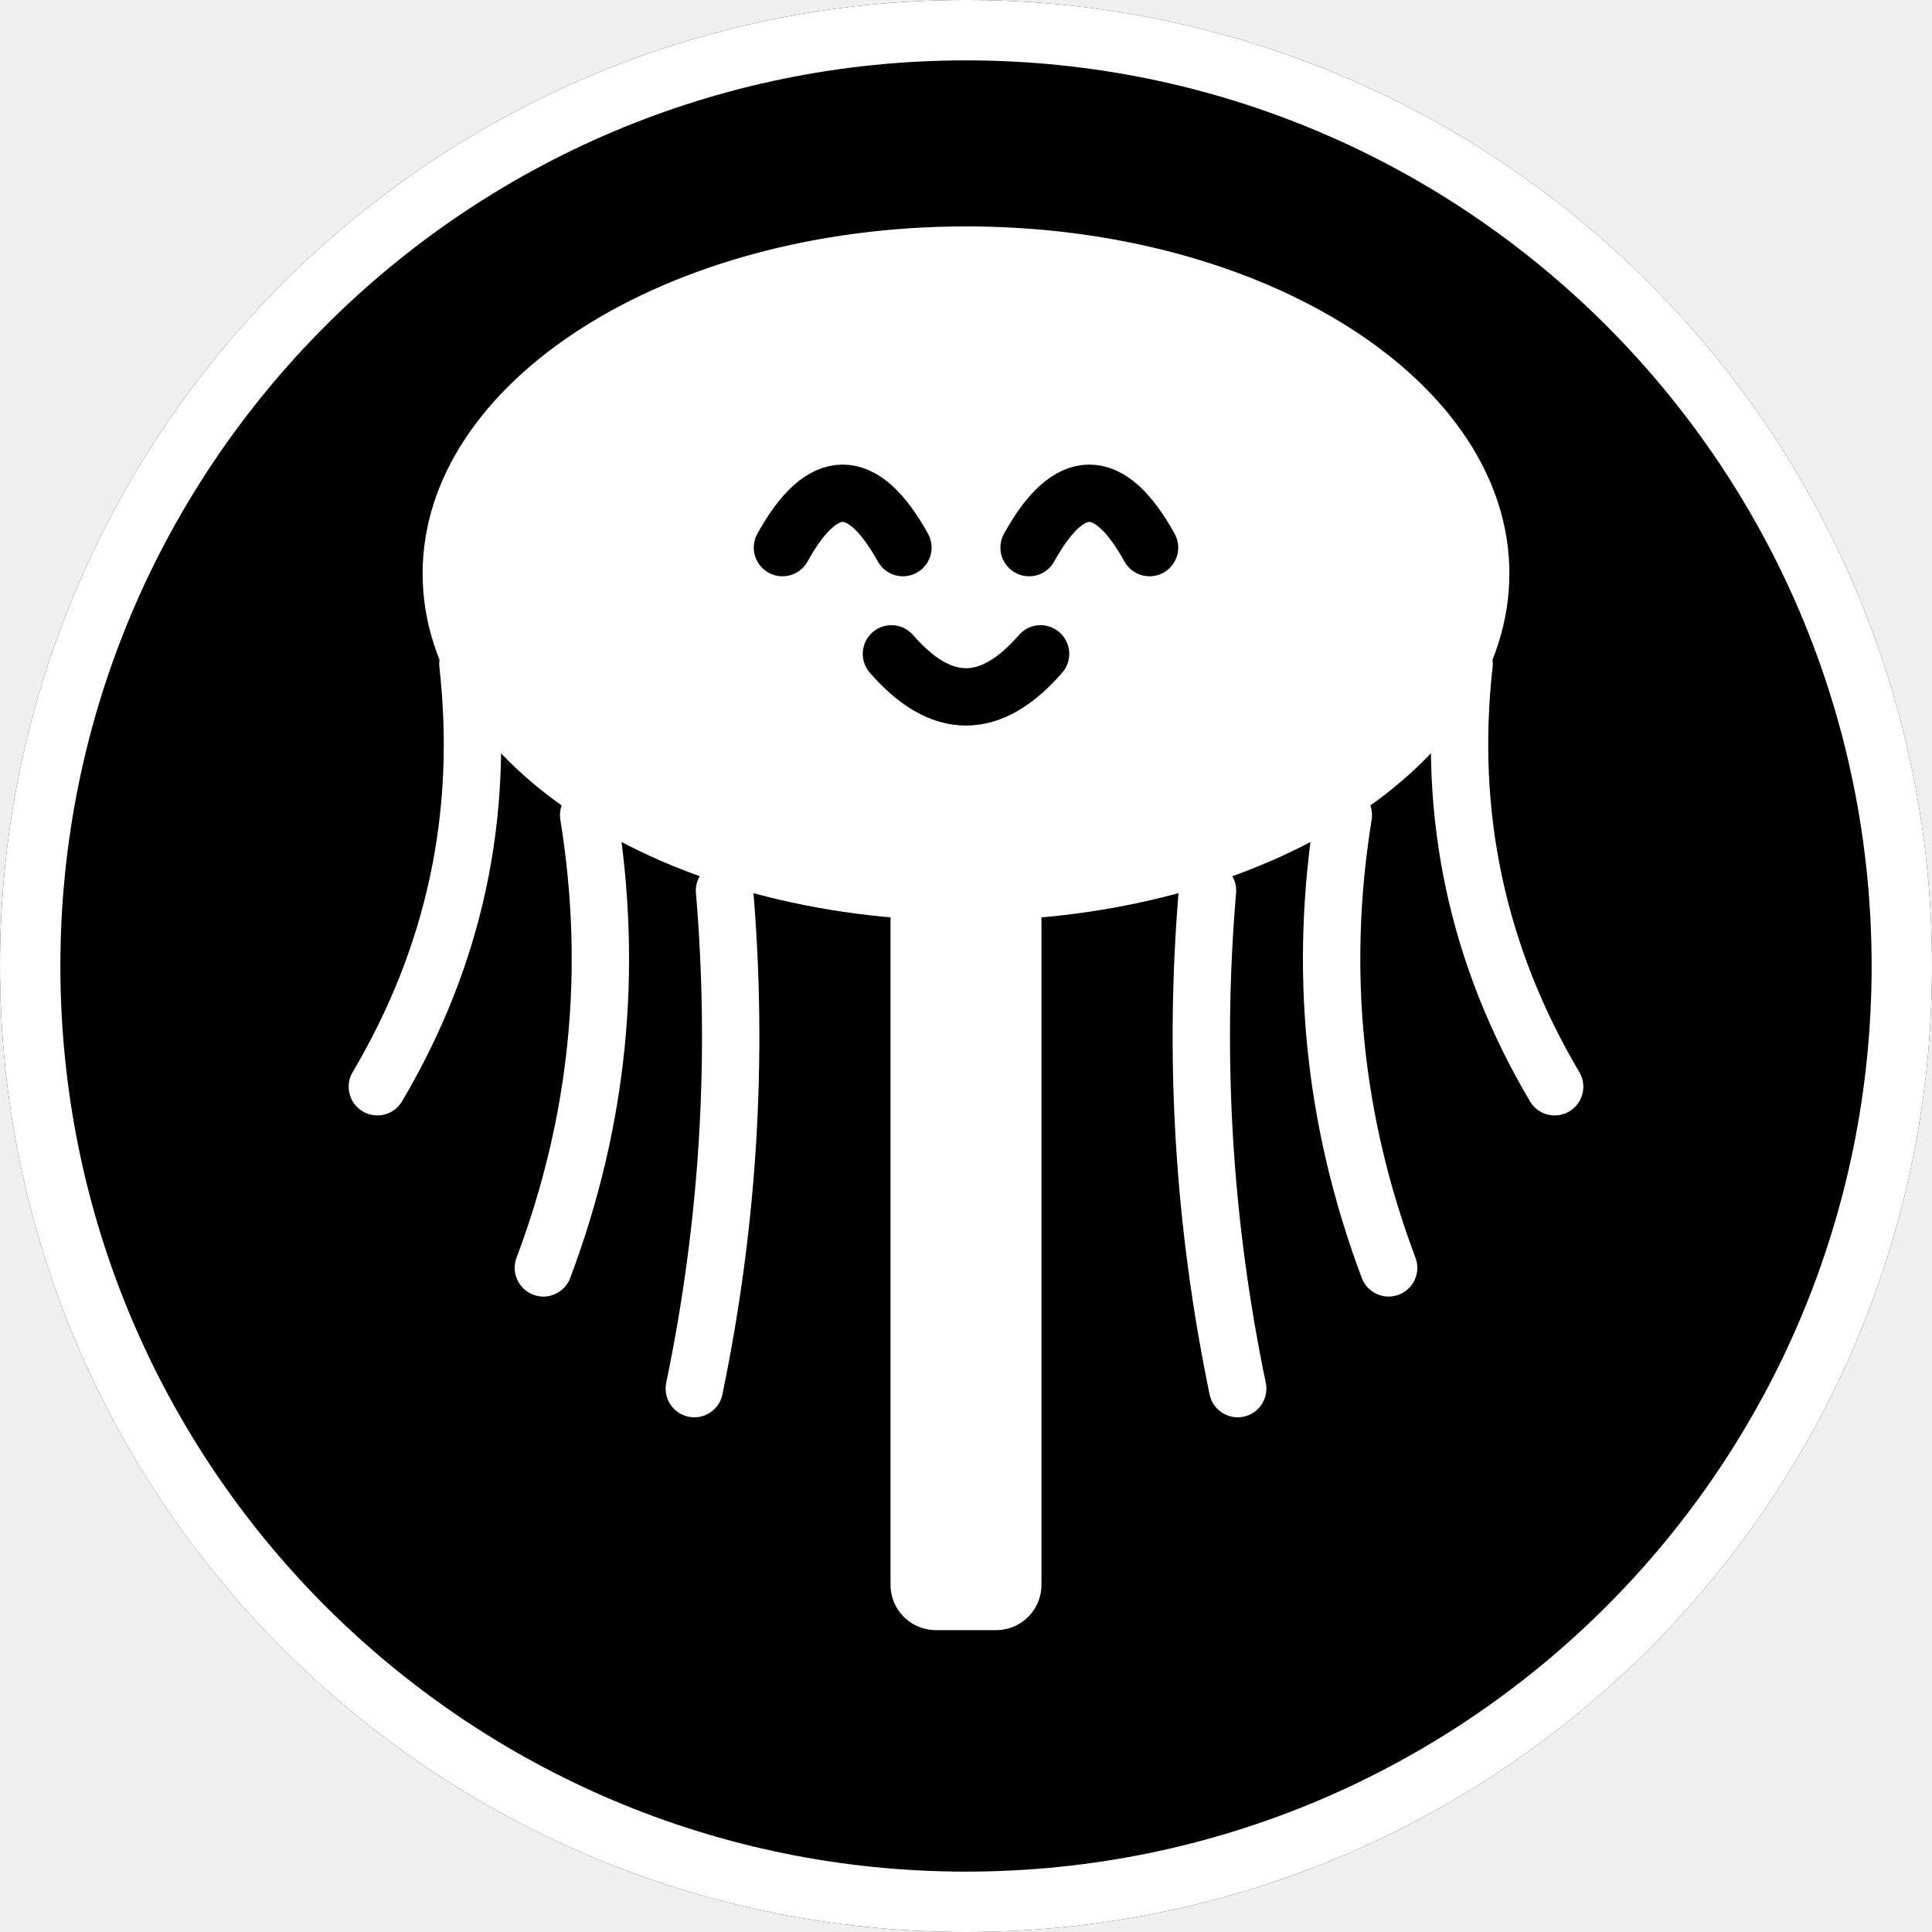
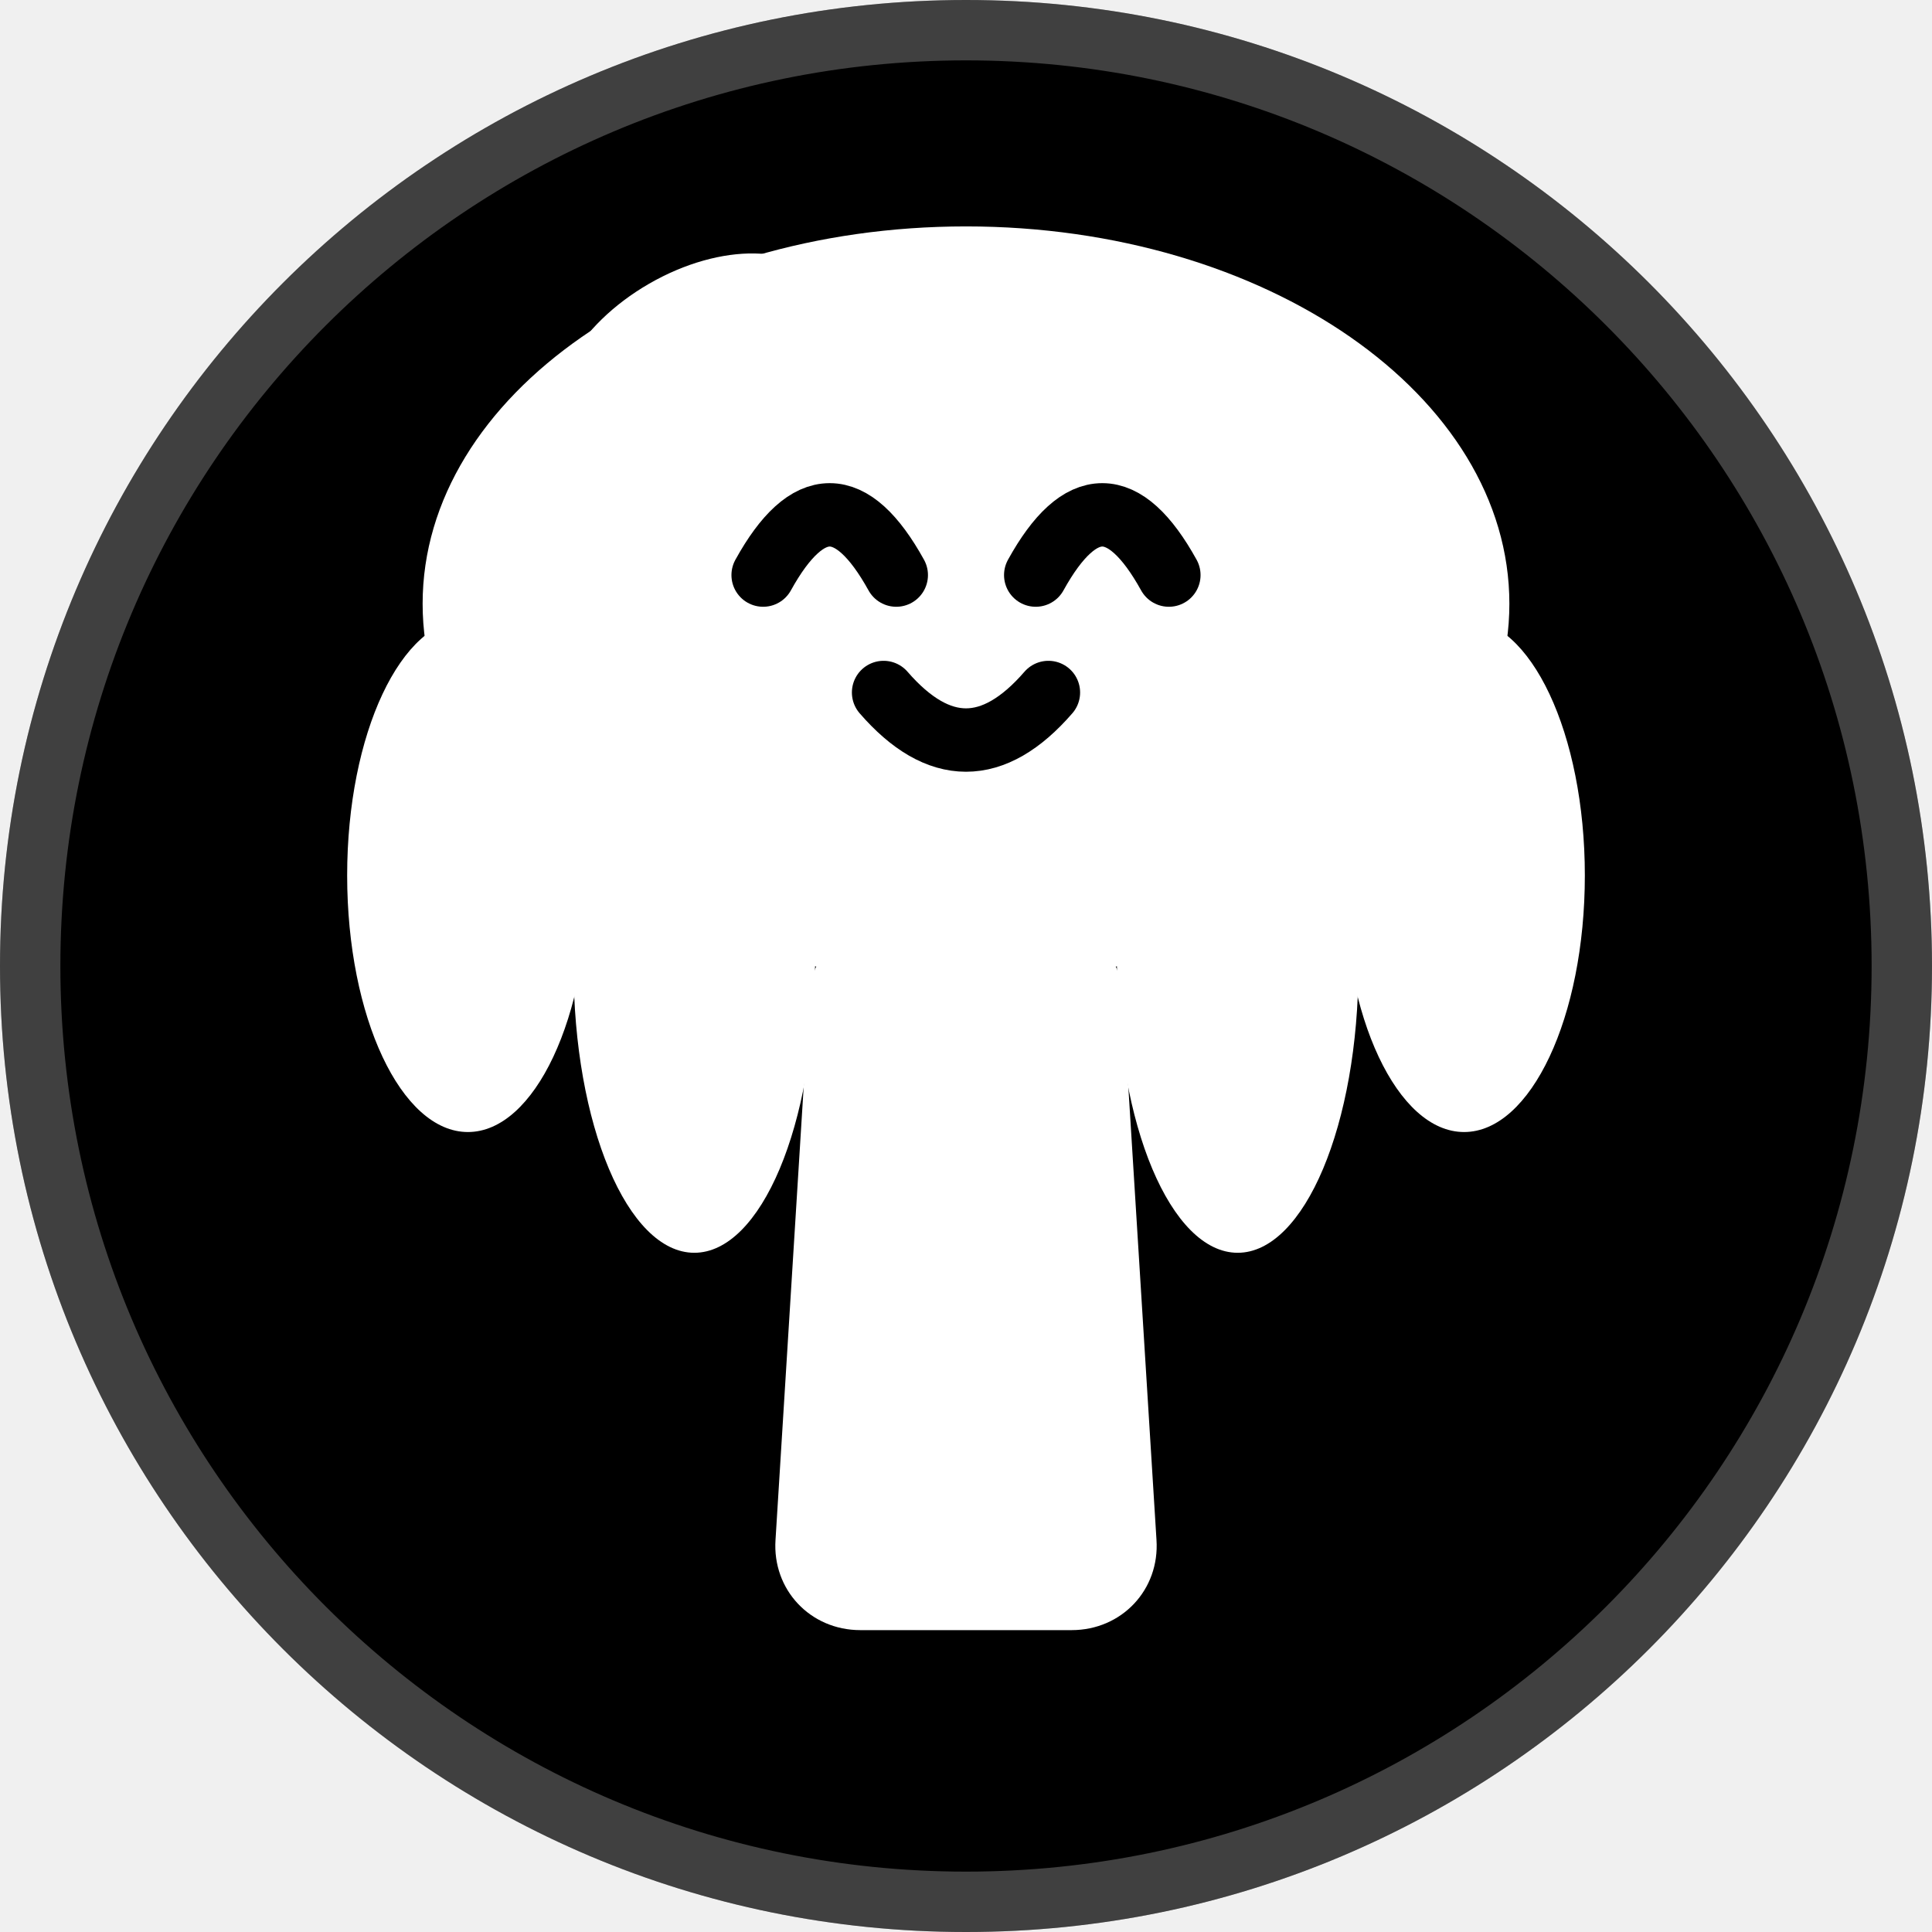
<svg xmlns="http://www.w3.org/2000/svg" viewBox="0 0 64 64" role="img" aria-label="Willa">
  <circle class="bg" cx="32" cy="32" r="32" fill="#000000" />
-   <rect x="29.5" y="29" width="5" height="25" rx="1.5" class="tree" fill="#ffffff" />
-   <path d="M32 7.5C41.94 7.5 50 12.65 50 19C50 25.35 41.94 30.5 32 30.5C22.06 30.5 14 25.35 14 19C14 12.65 22.06 7.5 32 7.5Z" class="tree" fill="#ffffff" />
-   <path d="M15.5 22C16.06 27 15.06 31.67 12.5 36" class="tree" fill="none" stroke="#ffffff" stroke-width="1.9" stroke-linecap="round" stroke-linejoin="round" />
-   <path d="M19.5 27C20.33 32.13 19.83 37.13 18 42" class="tree" fill="none" stroke="#ffffff" stroke-width="1.9" stroke-linecap="round" stroke-linejoin="round" />
-   <path d="M24 29.5C24.47 35.05 24.13 40.55 23 46" class="tree" fill="none" stroke="#ffffff" stroke-width="1.9" stroke-linecap="round" stroke-linejoin="round" />
-   <path d="M40 29.5C39.53 35.05 39.87 40.55 41 46" class="tree" fill="none" stroke="#ffffff" stroke-width="1.9" stroke-linecap="round" stroke-linejoin="round" />
-   <path d="M44.5 27C43.67 32.13 44.17 37.13 46 42" class="tree" fill="none" stroke="#ffffff" stroke-width="1.9" stroke-linecap="round" stroke-linejoin="round" />
-   <path d="M48.5 22C47.94 27 48.94 31.67 51.5 36" class="tree" fill="none" stroke="#ffffff" stroke-width="1.9" stroke-linecap="round" stroke-linejoin="round" />
-   <path d="M25.92 18.14C27.25 15.74 28.58 15.74 29.91 18.14" class="face" fill="none" stroke="#000000" stroke-width="1.9" stroke-linecap="round" stroke-linejoin="round" />
-   <path d="M34.09 18.14C35.42 15.74 36.75 15.74 38.08 18.14" class="face" fill="none" stroke="#000000" stroke-width="1.9" stroke-linecap="round" stroke-linejoin="round" />
-   <path d="M29.53 21.66C31.18 23.56 32.82 23.56 34.47 21.66" class="face" fill="none" stroke="#000000" stroke-width="1.9" stroke-linecap="round" stroke-linejoin="round" />
-   <circle class="ring" cx="32" cy="32" r="31" fill="none" stroke="#ffffff" stroke-width="2" />
+   <path d="M26.81 32.99C26.92 31.34 28.34 30 30 30L34 30C35.66 30 37.08 31.34 37.19 32.99L38.31 51.01C38.42 52.66 37.16 54 35.5 54L28.5 54C26.84 54 25.58 52.66 25.69 51.01L26.81 32.99Z" class="tree_dark" fill="#ffffff" />
+   <path d="M32 7.5C41.94 7.5 50 13.1 50 20C50 26.9 41.94 32.5 32 32.5C22.06 32.5 14 26.9 14 20C14 13.1 22.06 7.5 32 7.5Z" class="tree" fill="#ffffff" />
+   <path d="M15.5 20.5C17.71 20.5 19.5 24.31 19.5 29C19.5 33.69 17.71 37.5 15.5 37.5C13.29 37.5 11.5 33.69 11.5 29C11.5 24.31 13.29 20.5 15.5 20.5Z" class="tree" fill="#ffffff" />
+   <path d="M23 22.5C25.21 22.5 27 26.75 27 32C27 37.25 25.21 41.5 23 41.5C20.79 41.5 19 37.25 19 32C19 26.75 20.79 22.5 23 22.5Z" class="tree" fill="#ffffff" />
+   <path d="M41 22.5C43.21 22.5 45 26.75 45 32C45 37.25 43.21 41.5 41 41.5C38.79 41.5 37 37.25 37 32C37 26.75 38.79 22.5 41 22.5Z" class="tree" fill="#ffffff" />
+   <path d="M48.5 20.5C50.71 20.5 52.5 24.31 52.5 29C52.5 33.69 50.71 37.5 48.5 37.5C46.29 37.5 44.5 33.69 44.5 29C44.5 24.31 46.29 20.5 48.5 20.5Z" class="tree" fill="#ffffff" />
+   <path d="M21.5 9.4C23.89 8.02 26.5 8.07 27.33 9.5C28.16 10.93 26.89 13.22 24.5 14.6C22.11 15.98 19.5 15.93 18.67 14.5C17.84 13.07 19.11 10.78 21.5 9.4Z" class="tree_light" fill="#ffffff" />
+   <path d="M25.28 19.05C26.75 16.39 28.22 16.39 29.69 19.05" class="face" fill="none" stroke="#000000" stroke-width="2.1" stroke-linecap="round" stroke-linejoin="round" />
+   <path d="M34.31 19.05C35.78 16.39 37.25 16.39 38.72 19.05" class="face" fill="none" stroke="#000000" stroke-width="2.1" stroke-linecap="round" stroke-linejoin="round" />
+   <path d="M29.27 22.94C31.09 25.04 32.91 25.04 34.73 22.94" class="face" fill="none" stroke="#000000" stroke-width="2.1" stroke-linecap="round" stroke-linejoin="round" />
+   <circle class="ring" cx="32" cy="32" r="31" fill="none" stroke="#ffffff" stroke-opacity="0.25" stroke-width="2" />
</svg>
